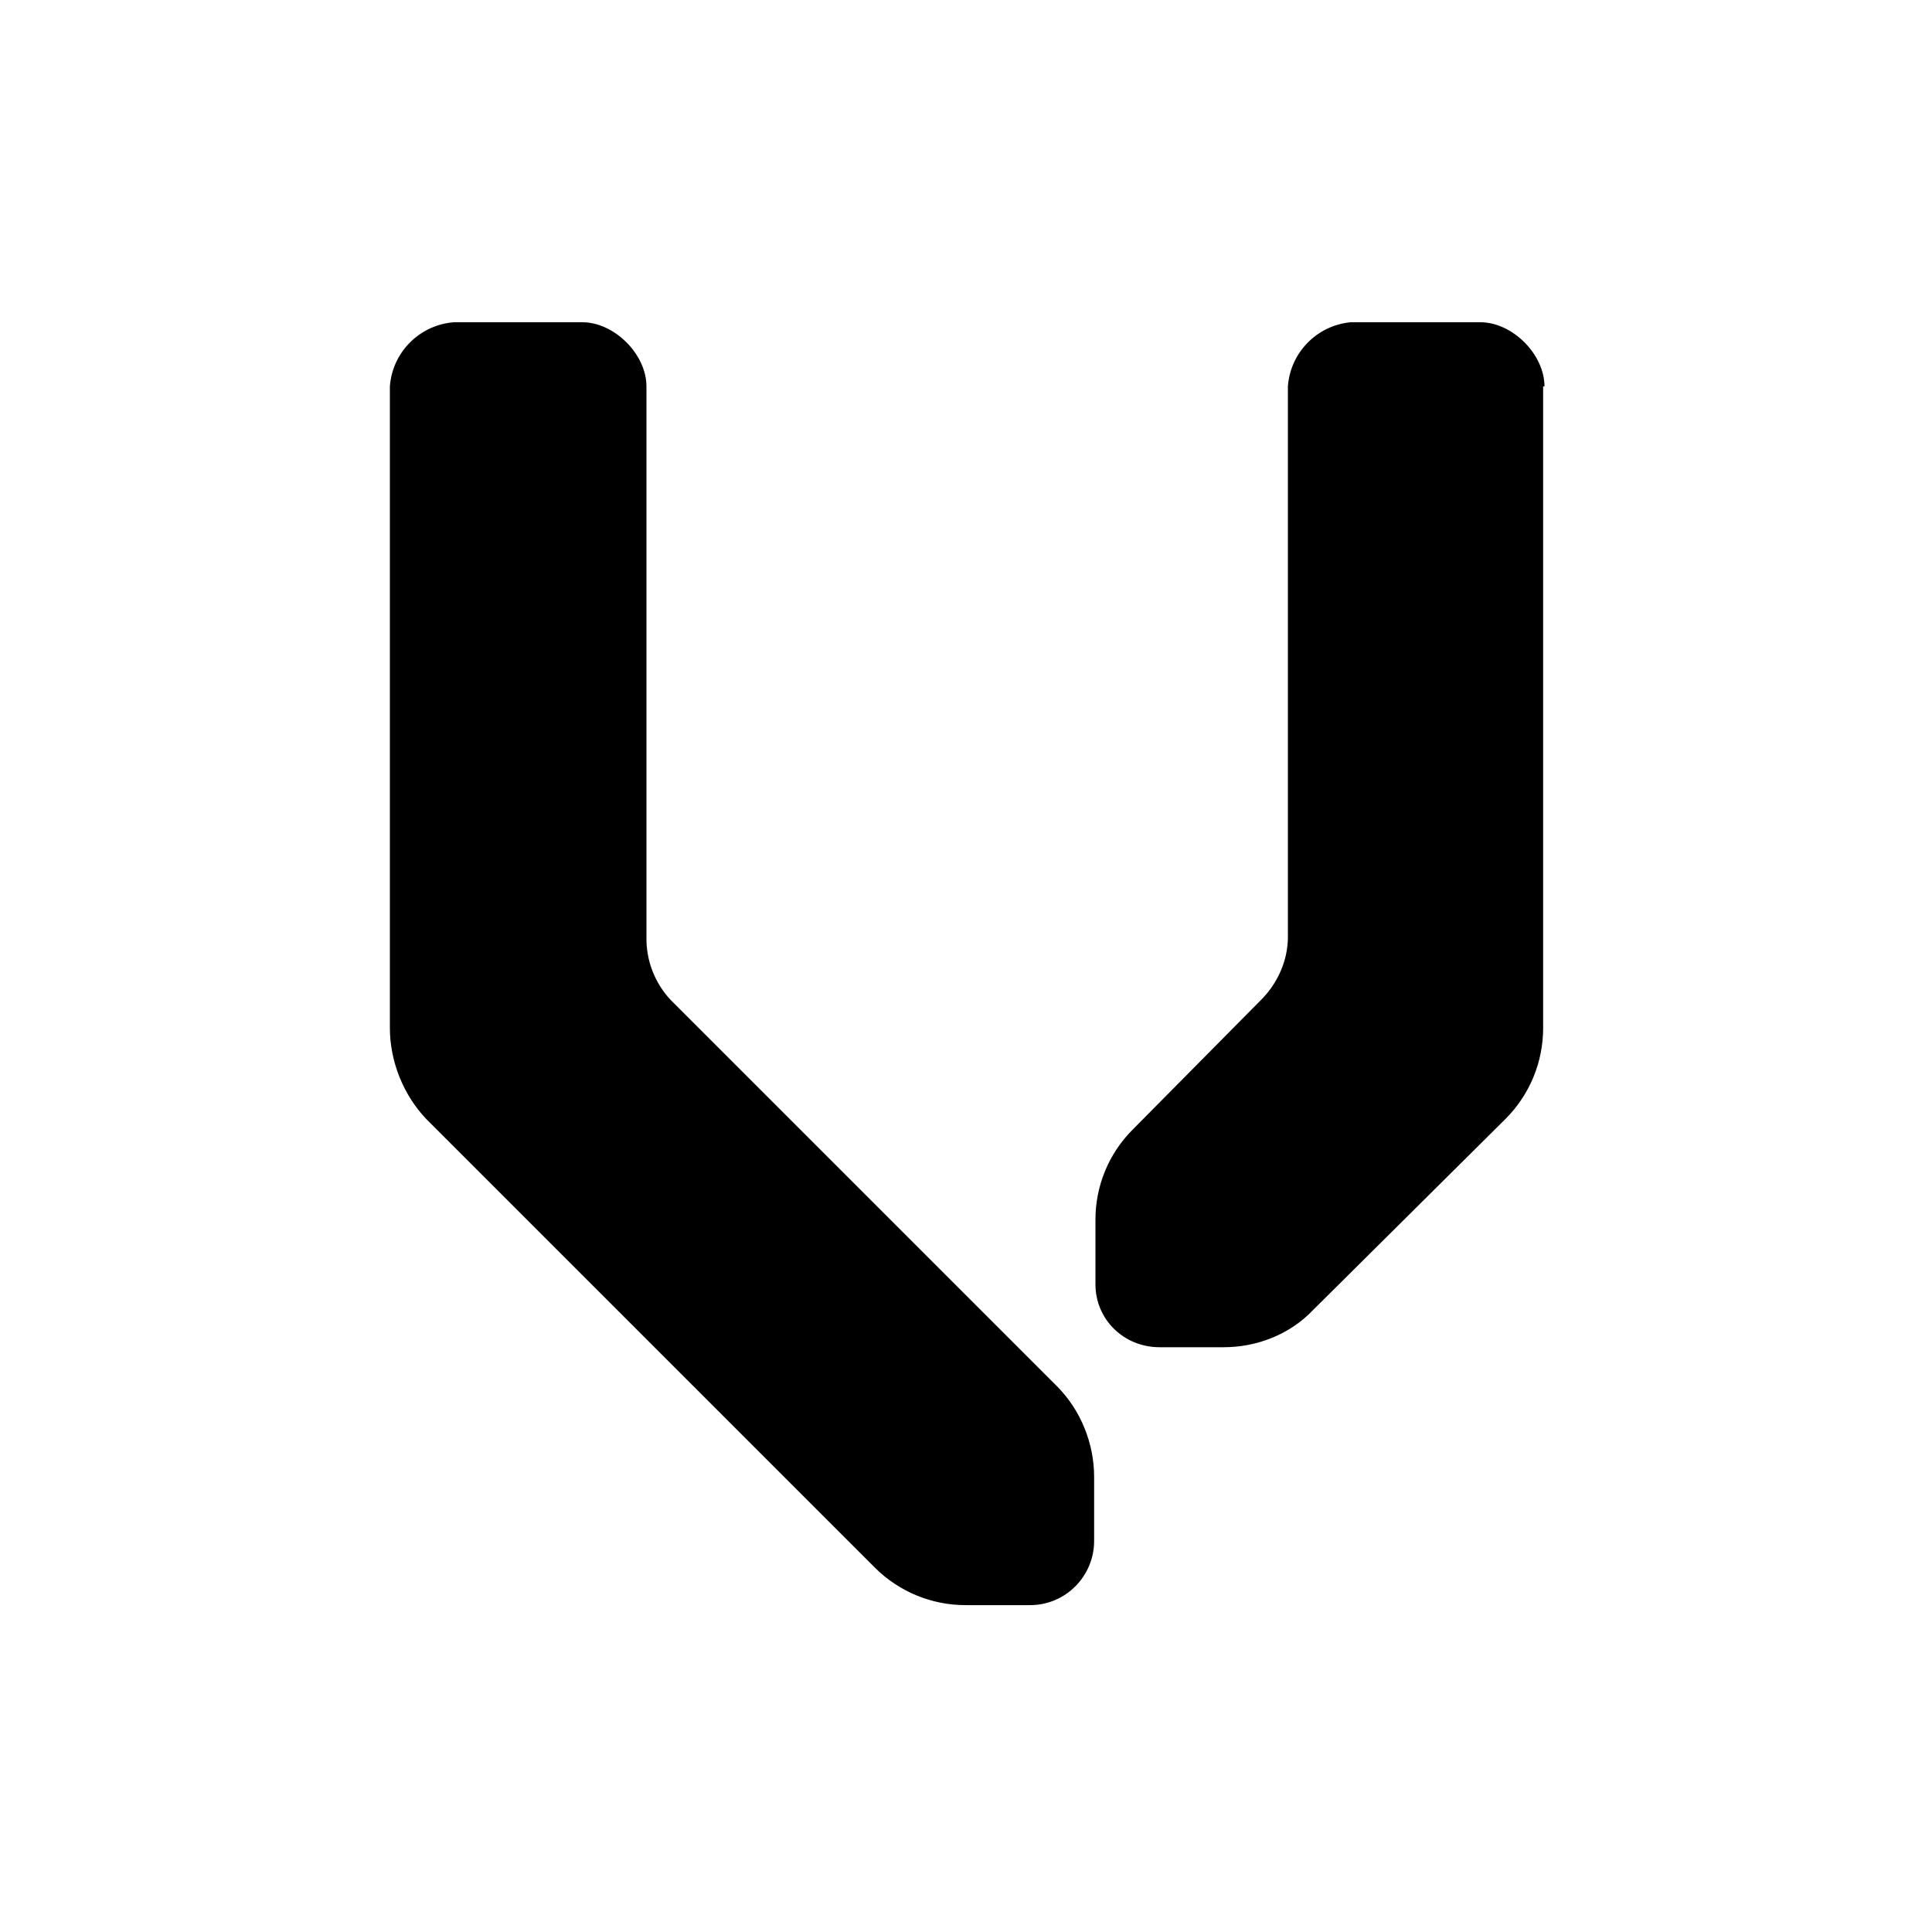
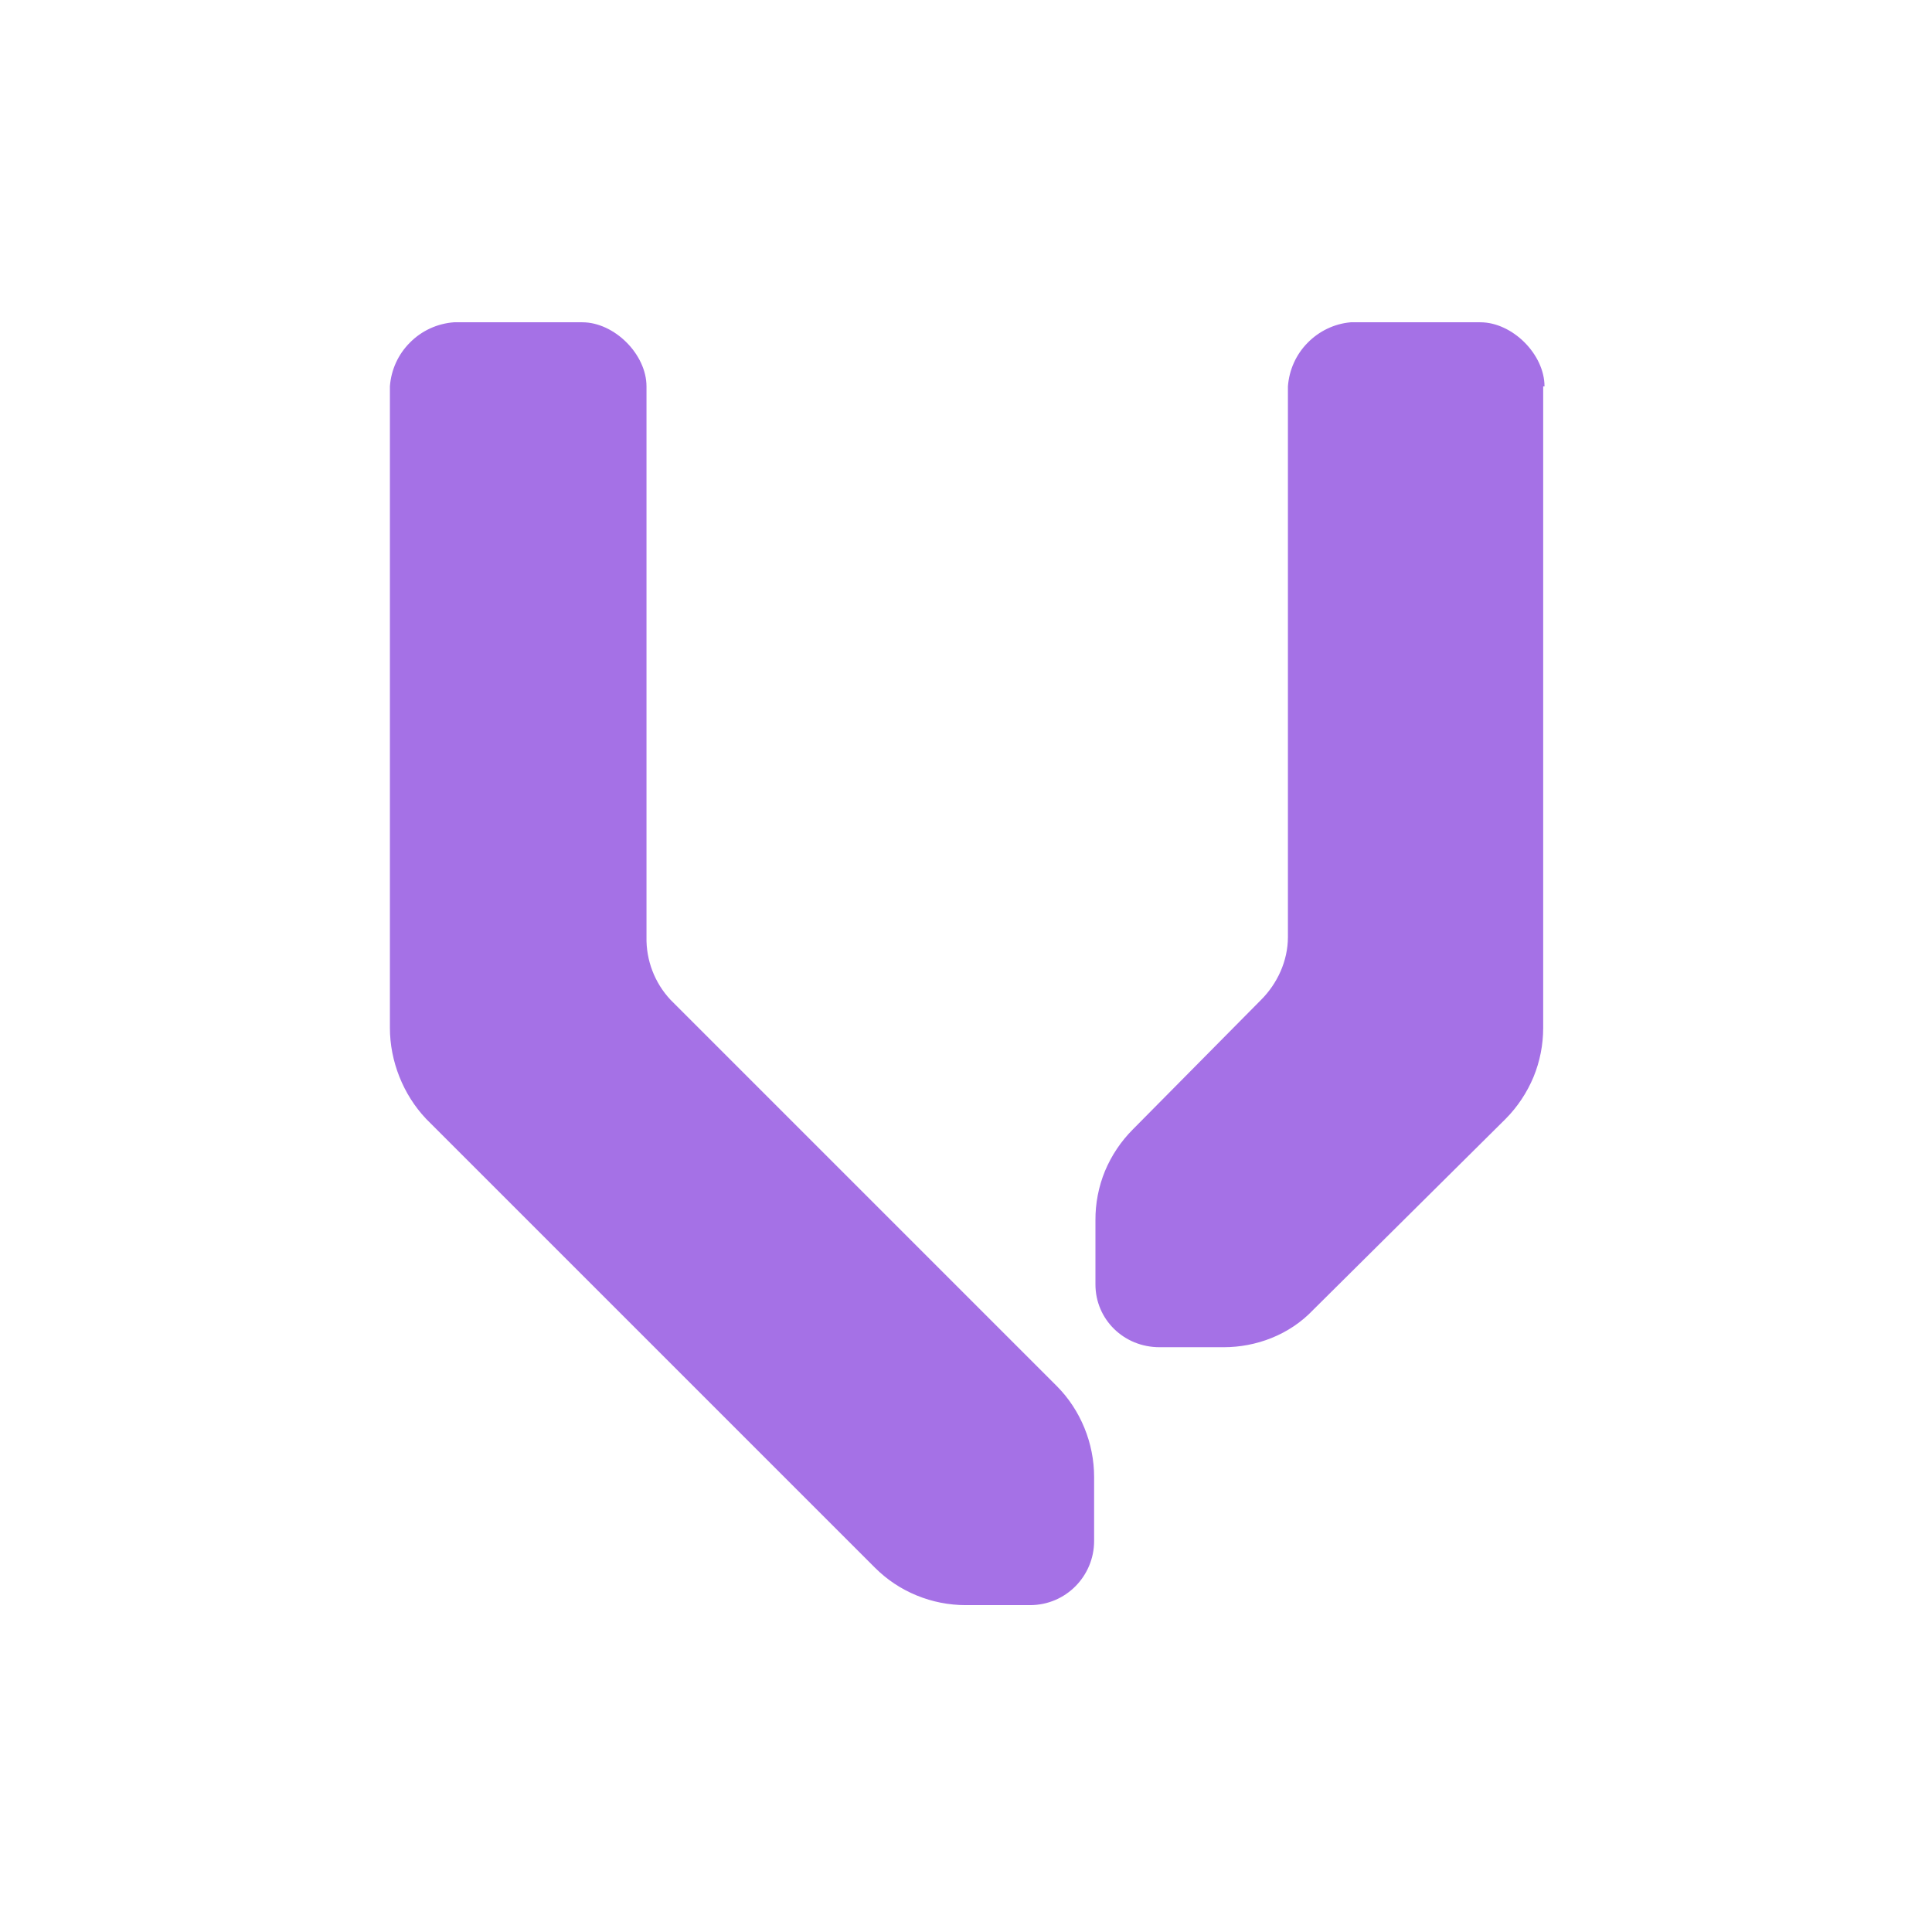
- <svg xmlns="http://www.w3.org/2000/svg" width="16" height="16" fill="none" xml:space="preserve">
-   <g style="fill:#000;fill-opacity:1" fill="#180c25">
-     <path d="m-116.1-101.4-28.9-28.9a6.7 6.7 0 0 1-1.8-4.7v-41.2c0-2.4-2.4-4.8-4.8-4.8h-9.6a5.2 5.2 0 0 0-4.8 4.8v48c0 2.5 1 5 2.7 6.8l33.6 33.6a9.6 9.6 0 0 0 6.8 2.8h4.8c2.7 0 4.8-2.2 4.8-4.8v-4.8c0-2.5-1-5-2.8-6.8zM-79.6-176.2c0-2.4-2.4-4.8-4.8-4.8h-9.7a5.2 5.2 0 0 0-4.7 4.8v41.2c0 1.8-.8 3.5-2 4.7l-9.6 9.7a9.5 9.5 0 0 0-2.8 6.8v4.8c0 2.6 2.1 4.7 4.8 4.7h4.8c2.4 0 4.9-.9 6.7-2.8l14.4-14.3a9.6 9.6 0 0 0 2.8-6.8v-48z" style="fill:#000;fill-opacity:1;stroke-width:.256" transform="translate(21.6 22.7) scale(.11067)" />
-   </g>
+ <svg xmlns="http://www.w3.org/2000/svg" width="16" height="16" viewBox="0 0 16 16" fill="none">
+   <path d="M8.751 11.478L5.553 8.28C5.421 8.139 5.35 7.952 5.354 7.76V3.2C5.354 2.934 5.088 2.669 4.822 2.669H3.76C3.623 2.679 3.493 2.738 3.396 2.836C3.298 2.933 3.239 3.062 3.229 3.2V8.512C3.229 8.789 3.339 9.065 3.528 9.265L7.246 12.983C7.345 13.082 7.462 13.16 7.592 13.213C7.721 13.266 7.859 13.293 7.999 13.293H8.53C8.829 13.293 9.061 13.05 9.061 12.762V12.231C9.061 11.954 8.95 11.677 8.751 11.478ZM12.791 3.2C12.791 2.934 12.525 2.669 12.259 2.669H11.186C11.05 2.681 10.924 2.742 10.829 2.839C10.733 2.936 10.676 3.064 10.666 3.2V7.76C10.666 7.959 10.577 8.147 10.444 8.28L9.382 9.353C9.283 9.452 9.205 9.569 9.151 9.698C9.098 9.827 9.071 9.966 9.072 10.106V10.637C9.072 10.925 9.305 11.157 9.603 11.157H10.135C10.4 11.157 10.677 11.057 10.876 10.847L12.47 9.265C12.568 9.166 12.646 9.048 12.7 8.919C12.753 8.79 12.78 8.652 12.78 8.512V3.2H12.791Z" fill="#A571E6" />
</svg>
